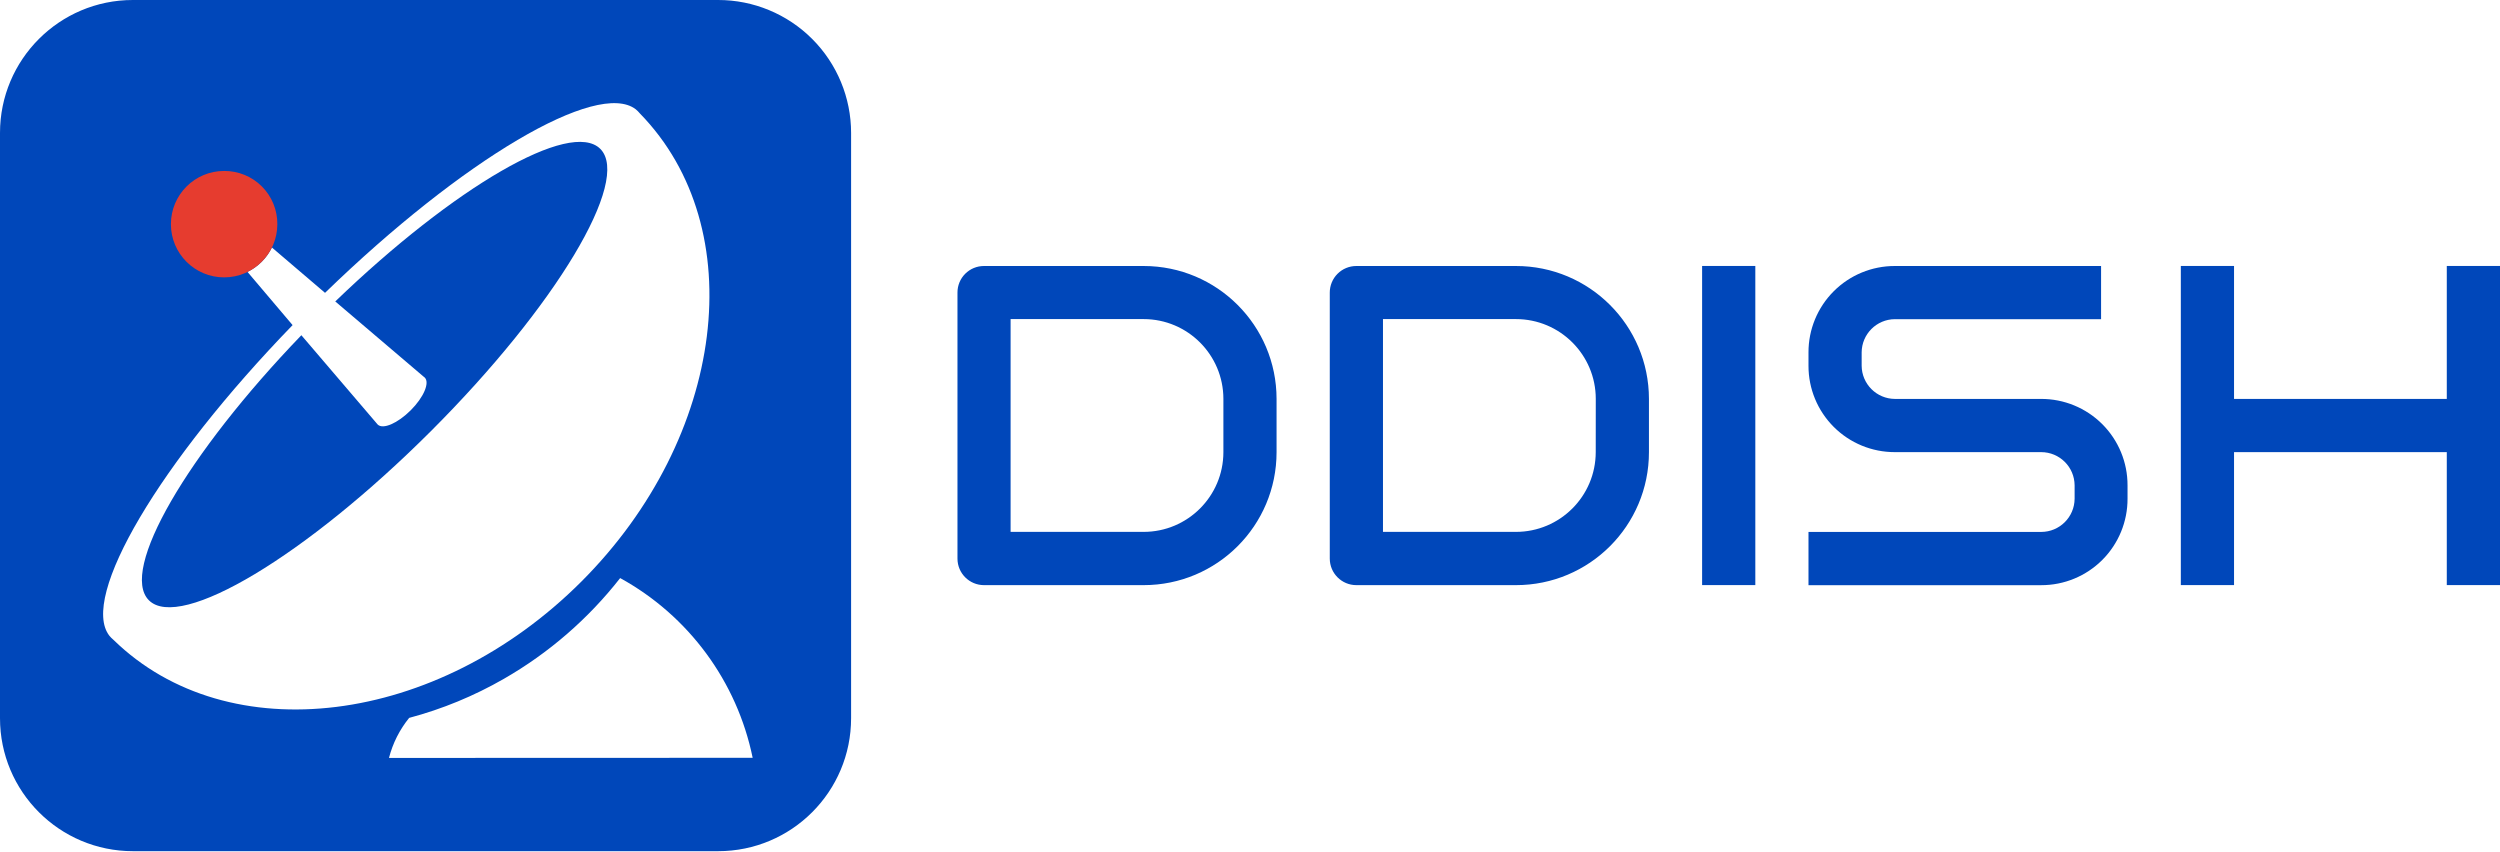
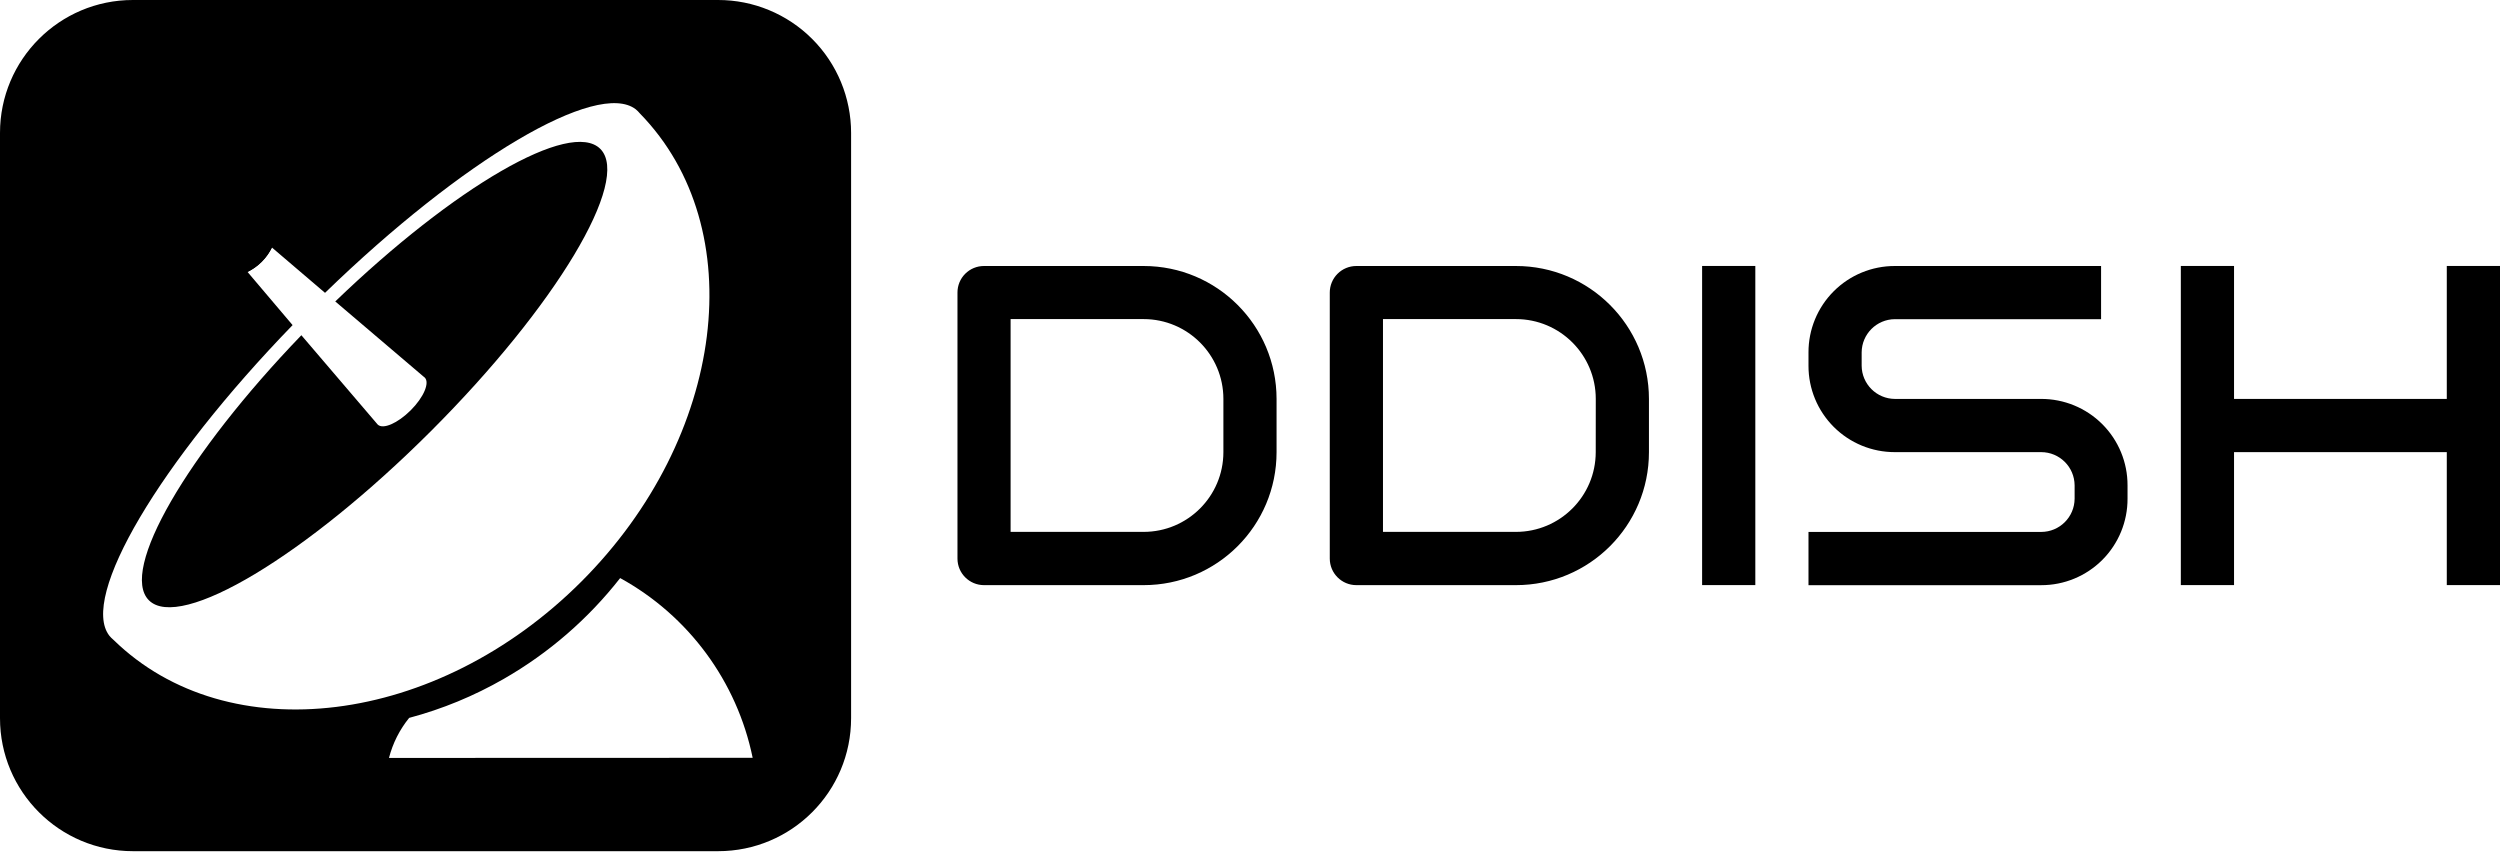
<svg xmlns="http://www.w3.org/2000/svg" viewBox="0 0 598.11 203.62">
  <defs>
    <style>.cls-1{fill:#0047ba;}.cls-2{fill:#e63c2f;}</style>
  </defs>
  <g id="Layer_2" data-name="Layer 2">
    <g id="Layer_3" data-name="Layer 3">
-       <path class="cls-1" d="M171.79,0h-140A31.8,31.8,0,0,0,0,31.81v140a31.81,31.81,0,0,0,31.81,31.83h140a31.81,31.81,0,0,0,31.81-31.83v-140A31.8,31.8,0,0,0,171.79,0ZM27.16,153.09c-.18-.16-.36-.31-.52-.47s-.31-.34-.47-.52C19,142.92,38.18,110.62,70,77.78L59.21,65.05a12.68,12.68,0,0,0,5.84-5.84L77.76,70.06c32.84-31.87,65.16-51,74.34-43.91.18.16.36.31.52.47s.31.34.47.52c26.8,27.45,20.58,77.42-14,112S54.59,179.87,27.16,153.09Zm65.9,28.24a25.11,25.11,0,0,1,4.83-9.58,93.86,93.86,0,0,0,22.65-9.34,96,96,0,0,0,27.83-24.11,63.68,63.68,0,0,1,31.7,43Z" />
-       <path class="cls-1" d="M143.62,35.62c-7.12-7.12-34.95,9.09-63.41,36.5l21.15,18,.25.2c1.26,1.23-.25,4.76-3.37,7.86s-6.62,4.62-7.88,3.39L72.1,80.2c-27.39,28.46-43.59,56.3-36.48,63.41,7.45,7.45,37.67-10.68,67.5-40.49S151.07,43.1,143.62,35.62Z" />
-       <path class="cls-1" d="M273.61,63.64H235.42A6.33,6.33,0,0,0,229.07,70v63.64a6.35,6.35,0,0,0,6.35,6.35h38.18a31.8,31.8,0,0,0,31.81-31.81V95.44A31.8,31.8,0,0,0,273.61,63.64Zm19.08,44.53a19.09,19.09,0,0,1-19.08,19.08H241.78V76.34h31.83a19.1,19.1,0,0,1,19.08,19.1Z" />
-       <path class="cls-1" d="M362.67,63.64H324.49A6.35,6.35,0,0,0,318.14,70v63.64a6.36,6.36,0,0,0,6.35,6.35h38.18a31.81,31.81,0,0,0,31.83-31.81V95.44A31.81,31.81,0,0,0,362.67,63.64Zm19.1,44.53a19.1,19.1,0,0,1-19.1,19.08H330.87V76.34h31.81a19.1,19.1,0,0,1,19.1,19.1Z" />
-       <rect class="cls-1" x="407.22" y="63.63" width="12.73" height="76.35" />
-       <polygon class="cls-1" points="585.38 63.63 585.38 95.44 534.48 95.44 534.48 63.63 521.75 63.63 521.75 95.44 521.75 108.17 521.75 139.98 534.48 139.98 534.48 108.17 585.38 108.17 585.38 139.98 598.11 139.98 598.11 108.17 598.11 95.44 598.11 63.63 585.38 63.63" />
-       <path class="cls-1" d="M488.34,95.44h-35a8,8,0,0,1-7.95-7.95V84.31a8,8,0,0,1,7.95-7.95h49.33V63.64H453.34a20.62,20.62,0,0,0-20.67,20.67V87.5a20.62,20.62,0,0,0,20.67,20.67h35a8,8,0,0,1,8,7.95v3.19a8,8,0,0,1-8,7.95H432.67V140h55.67A20.62,20.62,0,0,0,509,119.3v-3.19a20.62,20.62,0,0,0-20.7-20.67Z" />
-       <path class="cls-2" d="M66.35,53.63A12.73,12.73,0,1,1,53.63,40.9,12.64,12.64,0,0,1,66.35,53.63Z" />
+       <path className="cls-1" d="M171.79,0h-140A31.8,31.8,0,0,0,0,31.81v140a31.81,31.81,0,0,0,31.81,31.83h140a31.81,31.81,0,0,0,31.81-31.83v-140A31.8,31.8,0,0,0,171.79,0ZM27.16,153.09c-.18-.16-.36-.31-.52-.47s-.31-.34-.47-.52C19,142.92,38.18,110.62,70,77.78L59.21,65.05a12.68,12.68,0,0,0,5.84-5.84L77.76,70.06c32.84-31.87,65.16-51,74.34-43.91.18.16.36.31.52.47s.31.34.47.52c26.8,27.45,20.58,77.42-14,112S54.59,179.87,27.16,153.09Zm65.9,28.24a25.11,25.11,0,0,1,4.83-9.58,93.86,93.86,0,0,0,22.65-9.34,96,96,0,0,0,27.83-24.11,63.68,63.68,0,0,1,31.7,43Z" />
+       <path className="cls-1" d="M143.62,35.62c-7.12-7.12-34.95,9.09-63.41,36.5l21.15,18,.25.2c1.26,1.23-.25,4.76-3.37,7.86s-6.62,4.62-7.88,3.39L72.1,80.2c-27.39,28.46-43.59,56.3-36.48,63.41,7.45,7.45,37.67-10.68,67.5-40.49S151.07,43.1,143.62,35.62Z" />
+       <path className="cls-1" d="M273.61,63.64H235.42A6.33,6.33,0,0,0,229.07,70v63.64a6.35,6.35,0,0,0,6.35,6.35h38.18a31.8,31.8,0,0,0,31.81-31.81V95.44A31.8,31.8,0,0,0,273.61,63.64Zm19.08,44.53a19.09,19.09,0,0,1-19.08,19.08H241.78V76.34h31.83a19.1,19.1,0,0,1,19.08,19.1Z" />
+       <path className="cls-1" d="M362.67,63.64H324.49A6.35,6.35,0,0,0,318.14,70v63.64a6.36,6.36,0,0,0,6.35,6.35h38.18a31.81,31.81,0,0,0,31.83-31.81V95.44A31.81,31.81,0,0,0,362.67,63.64Zm19.1,44.53a19.1,19.1,0,0,1-19.1,19.08H330.87V76.34h31.81a19.1,19.1,0,0,1,19.1,19.1Z" />
+       <rect className="cls-1" x="407.22" y="63.63" width="12.73" height="76.35" />
+       <polygon className="cls-1" points="585.38 63.63 585.38 95.44 534.48 95.44 534.48 63.63 521.75 63.63 521.75 95.44 521.75 108.17 521.75 139.98 534.48 139.98 534.48 108.17 585.38 108.17 585.38 139.98 598.11 139.98 598.11 108.17 598.11 95.44 598.11 63.63 585.38 63.63" />
+       <path className="cls-1" d="M488.34,95.44h-35a8,8,0,0,1-7.95-7.95V84.31a8,8,0,0,1,7.95-7.95h49.33V63.64H453.34a20.62,20.62,0,0,0-20.67,20.67V87.5a20.62,20.62,0,0,0,20.67,20.67h35a8,8,0,0,1,8,7.95v3.19a8,8,0,0,1-8,7.95H432.67V140h55.67A20.62,20.62,0,0,0,509,119.3v-3.19a20.62,20.62,0,0,0-20.7-20.67Z" />
+       <path className="cls-2" d="M66.35,53.63A12.73,12.73,0,1,1,53.63,40.9,12.64,12.64,0,0,1,66.35,53.63Z" />
    </g>
  </g>
</svg>
